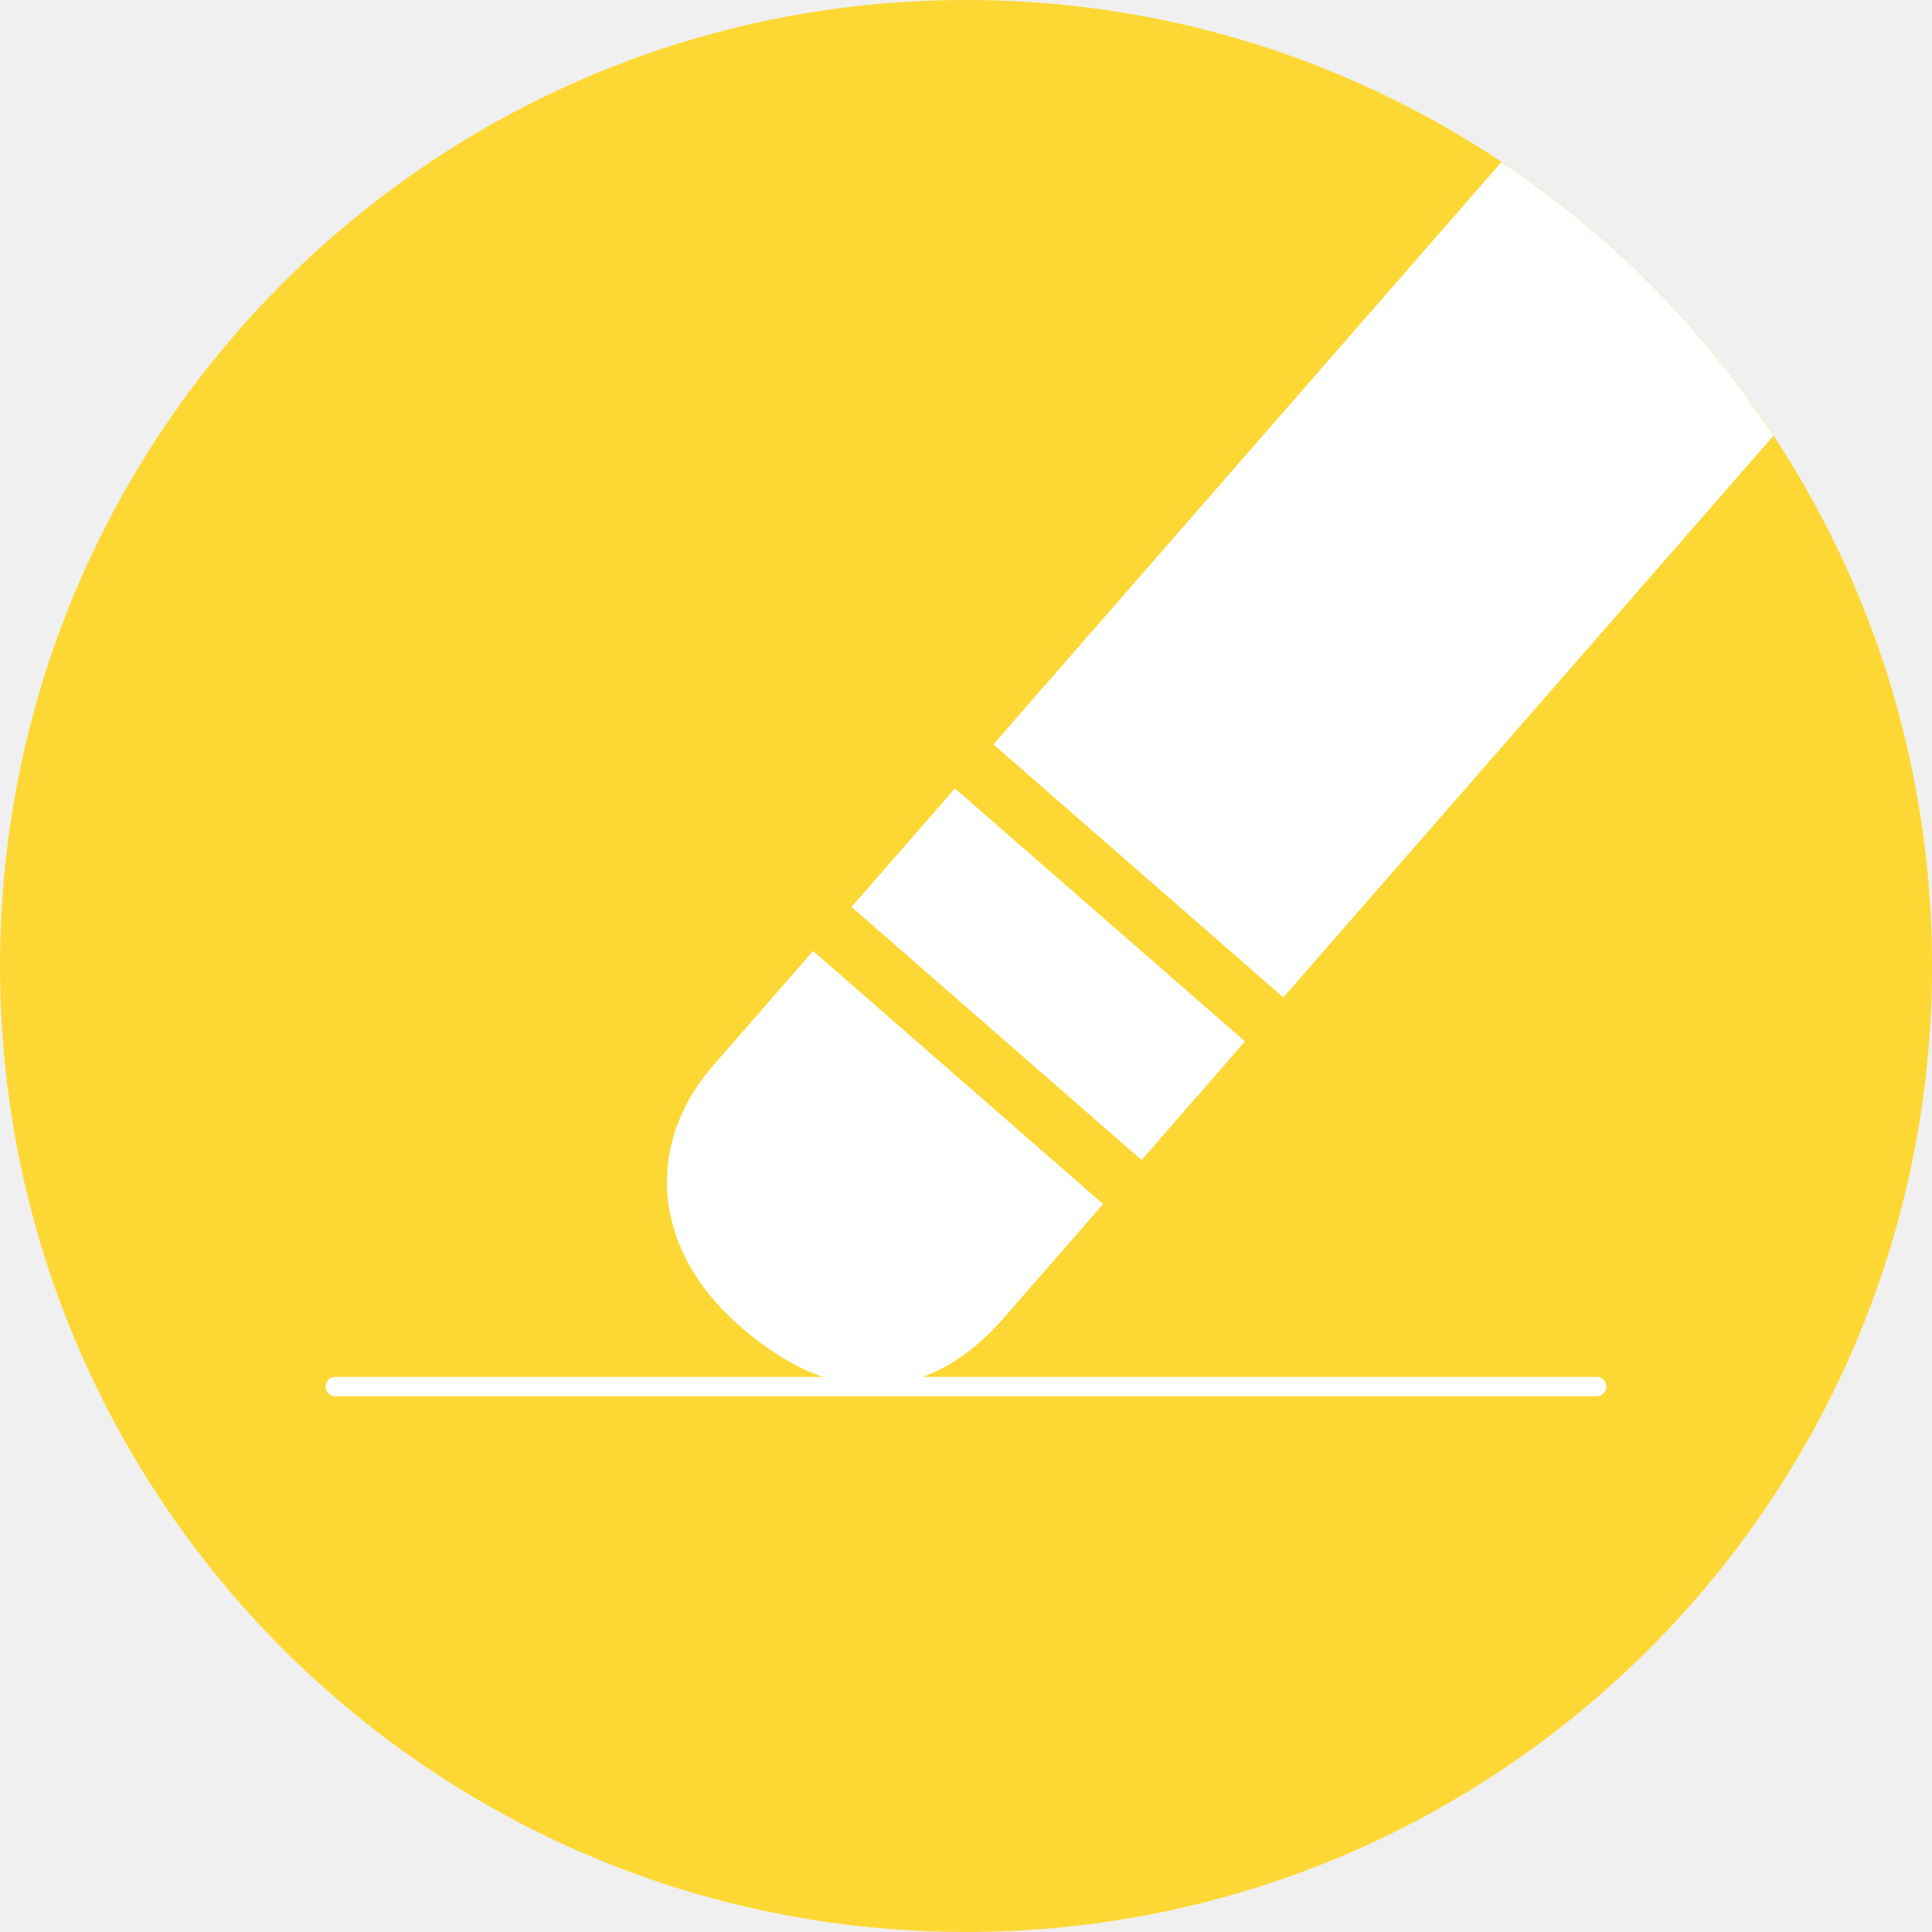
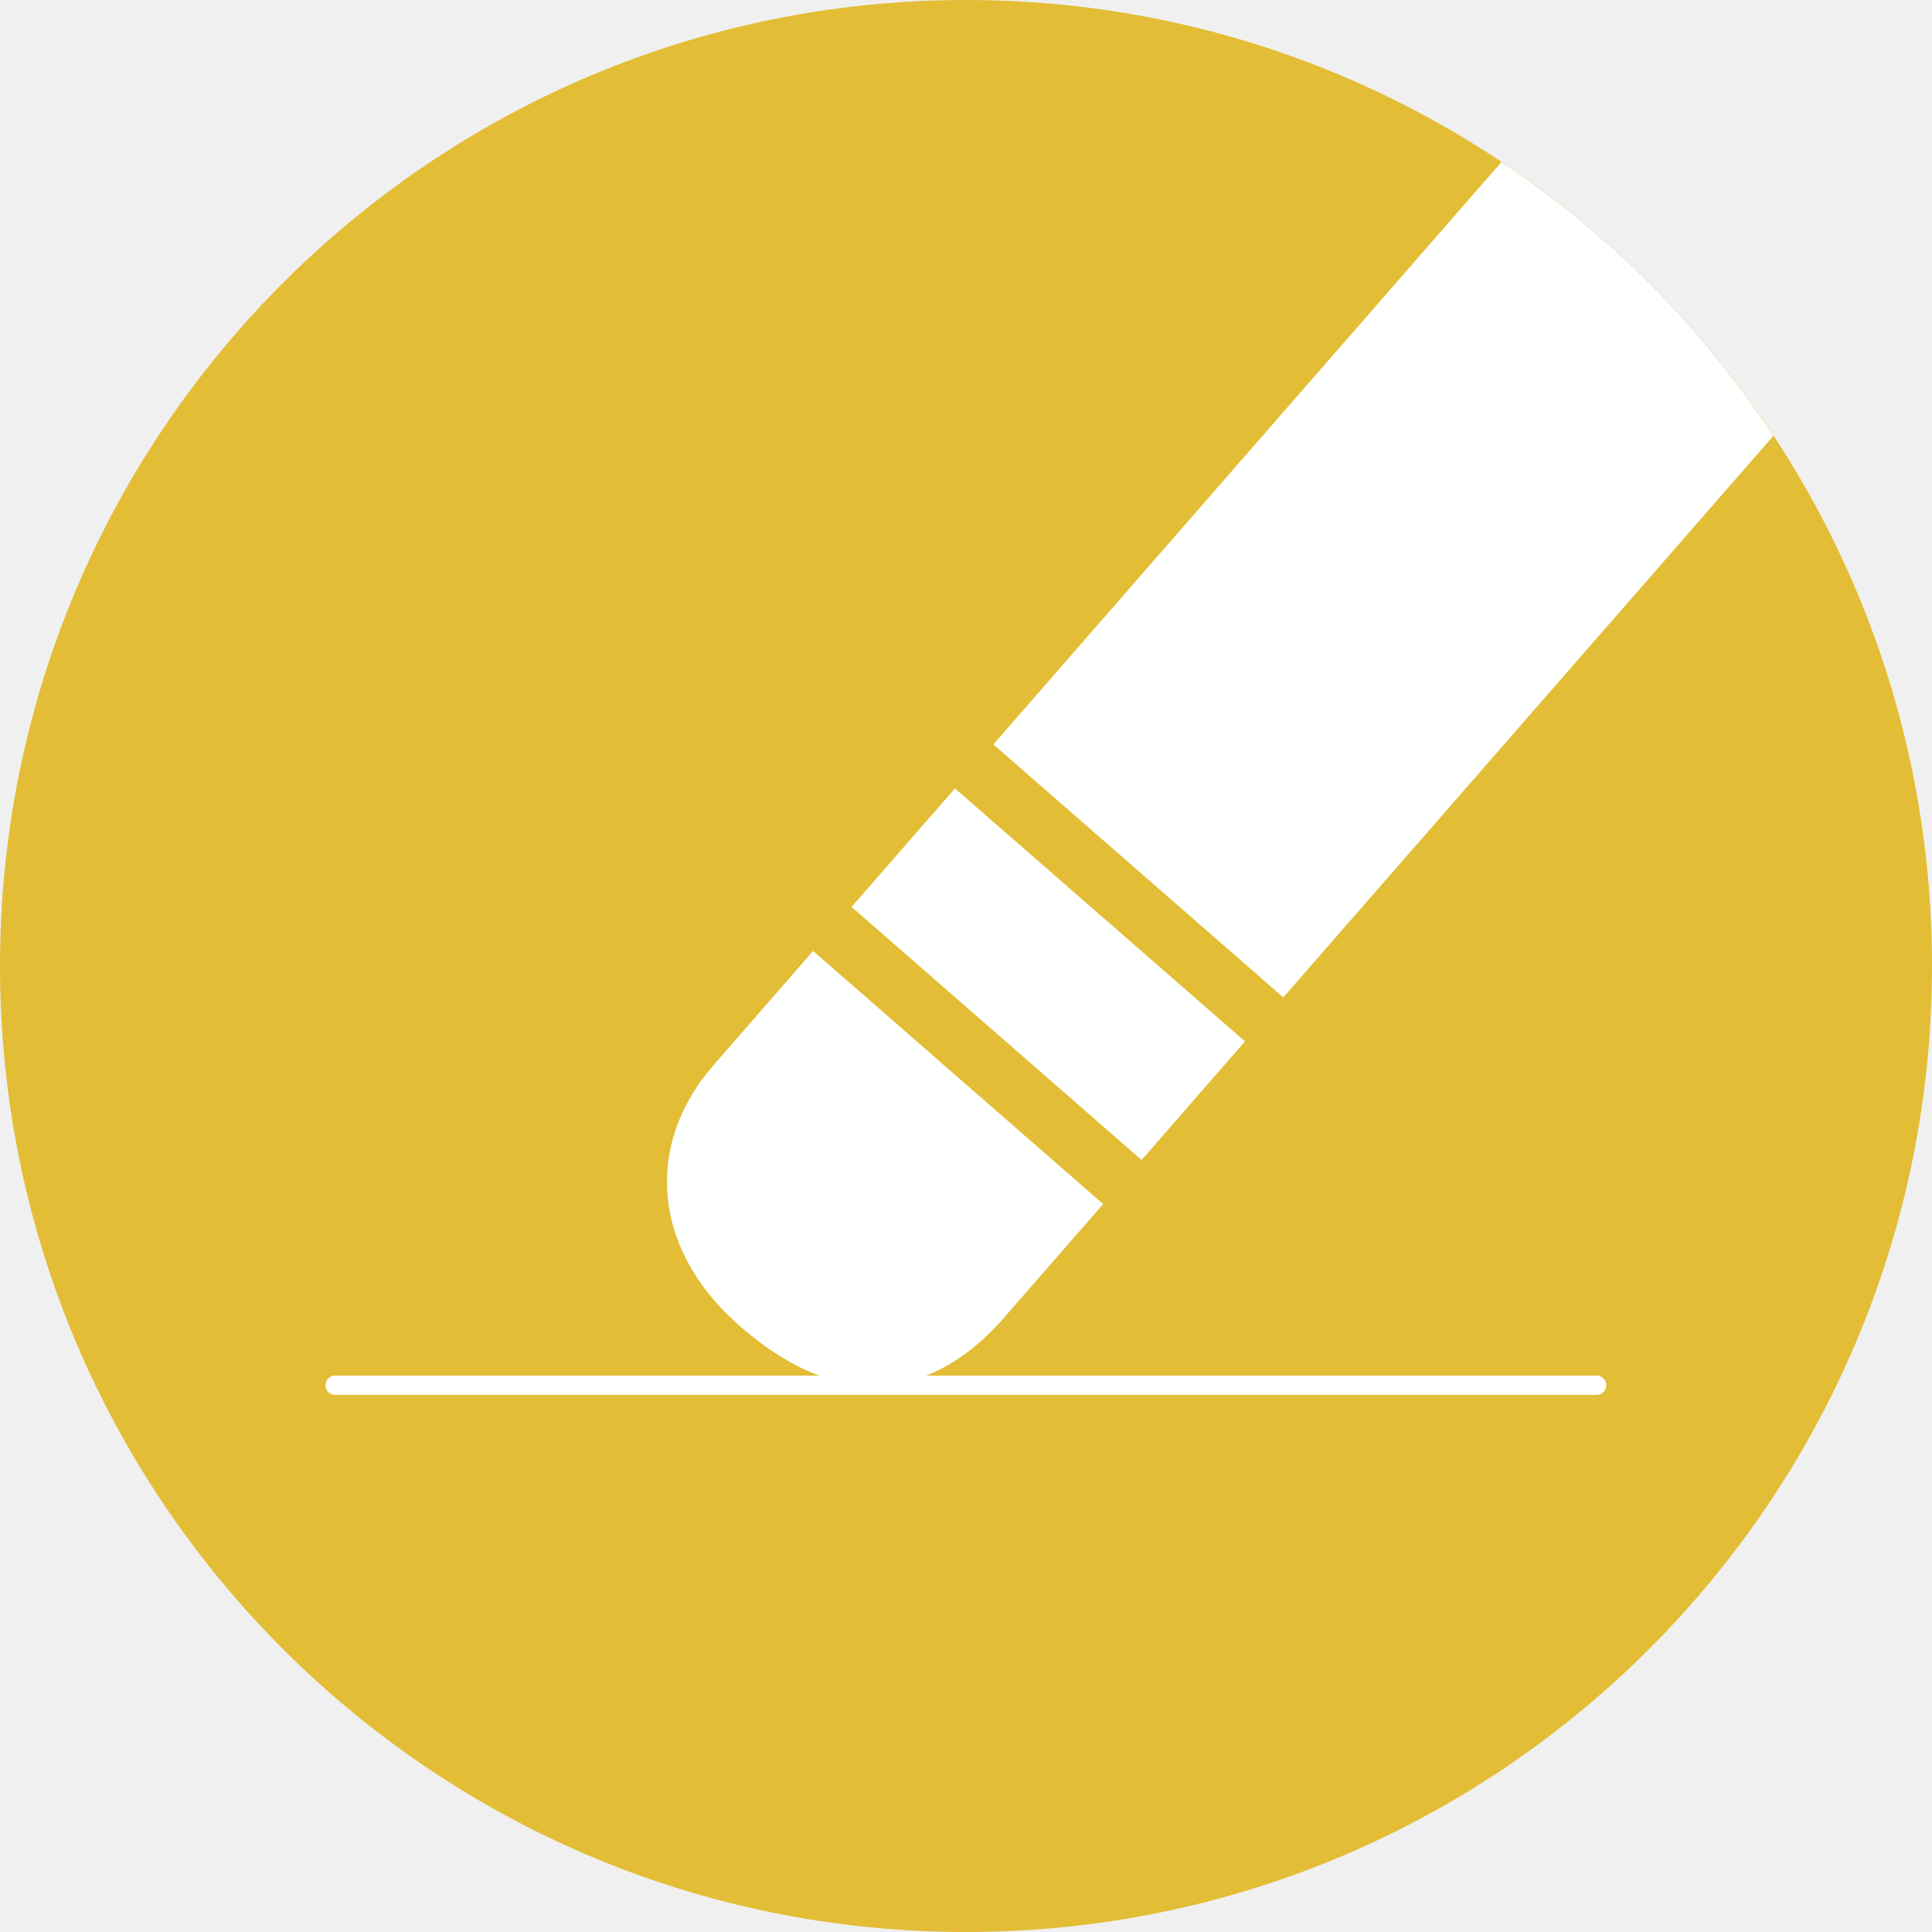
- <svg xmlns="http://www.w3.org/2000/svg" width="10mm" height="10mm" viewBox="0 0 10 10" version="1.1" id="svg8">
-   <defs id="defs2">
-     </defs>
-   <g id="layer1" transform="translate(-35.96281,-131.8971)">
-     <circle style="fill:#fdd835;fill-opacity:1;stroke:none;stroke-width:1.963;stroke-linecap:round;stroke-linejoin:round;stroke-miterlimit:4;stroke-dasharray:none;stroke-opacity:1" id="path815" cx="40.963" cy="136.897" r="5" />
-     <path id="rect913" style="fill:#feffff;fill-opacity:1;stroke:none;stroke-width:0.449;stroke-linecap:round;stroke-linejoin:round;stroke-miterlimit:4;stroke-dasharray:none;stroke-opacity:1" d="M 29.373 3.17 L 19.434 14.562 L 25.105 19.512 L 34.693 8.525 A 18.898 18.898 0 0 0 29.373 3.17 z M 18.682 15.424 L 16.658 17.742 L 22.332 22.693 L 24.355 20.373 L 18.682 15.424 z M 15.906 18.604 L 13.957 20.838 C 12.626 22.364 12.731 24.391 14.428 25.902 C 16.494 27.744 18.32 27.292 19.631 25.789 L 21.58 23.555 L 15.906 18.604 z " transform="matrix(0.2645833,0,0,0.2645833,35.96281,131.8971)" />
-     <path style="fill:none;fill-opacity:1;stroke:#ffffff;stroke-width:0.1;stroke-linecap:round;stroke-linejoin:round;stroke-miterlimit:4;stroke-dasharray:none;stroke-opacity:1" d="m 37.698,139.074 h 6.529" id="path937" />
+ <svg xmlns="http://www.w3.org/2000/svg" width="10mm" height="10mm" version="1.1" viewBox="0 0 10 10">
+   <g transform="translate(-35.963 -131.9)">
+     <circle cx="40.963" cy="136.9" r="5" fill="#e3bd35" />
+     <path transform="matrix(.26458 0 0 .26458 35.963 131.9)" d="m29.373 3.17-9.94 11.393 5.672 4.949 9.588-10.986a18.898 18.898 0 0 0-5.32-5.356zm-10.691 12.254-2.023 2.318 5.674 4.951 2.023-2.32-5.674-4.949zm-2.775 3.18-1.949 2.234c-1.331 1.526-1.226 3.554 0.471 5.064 2.066 1.842 3.892 1.389 5.203-0.113l1.949-2.234-5.674-4.951z" fill="#feffff" />
+     <path d="m37.698 139.07h6.529" fill="none" stroke="#fff" stroke-linecap="round" stroke-linejoin="round" stroke-width=".1" />
  </g>
</svg>
